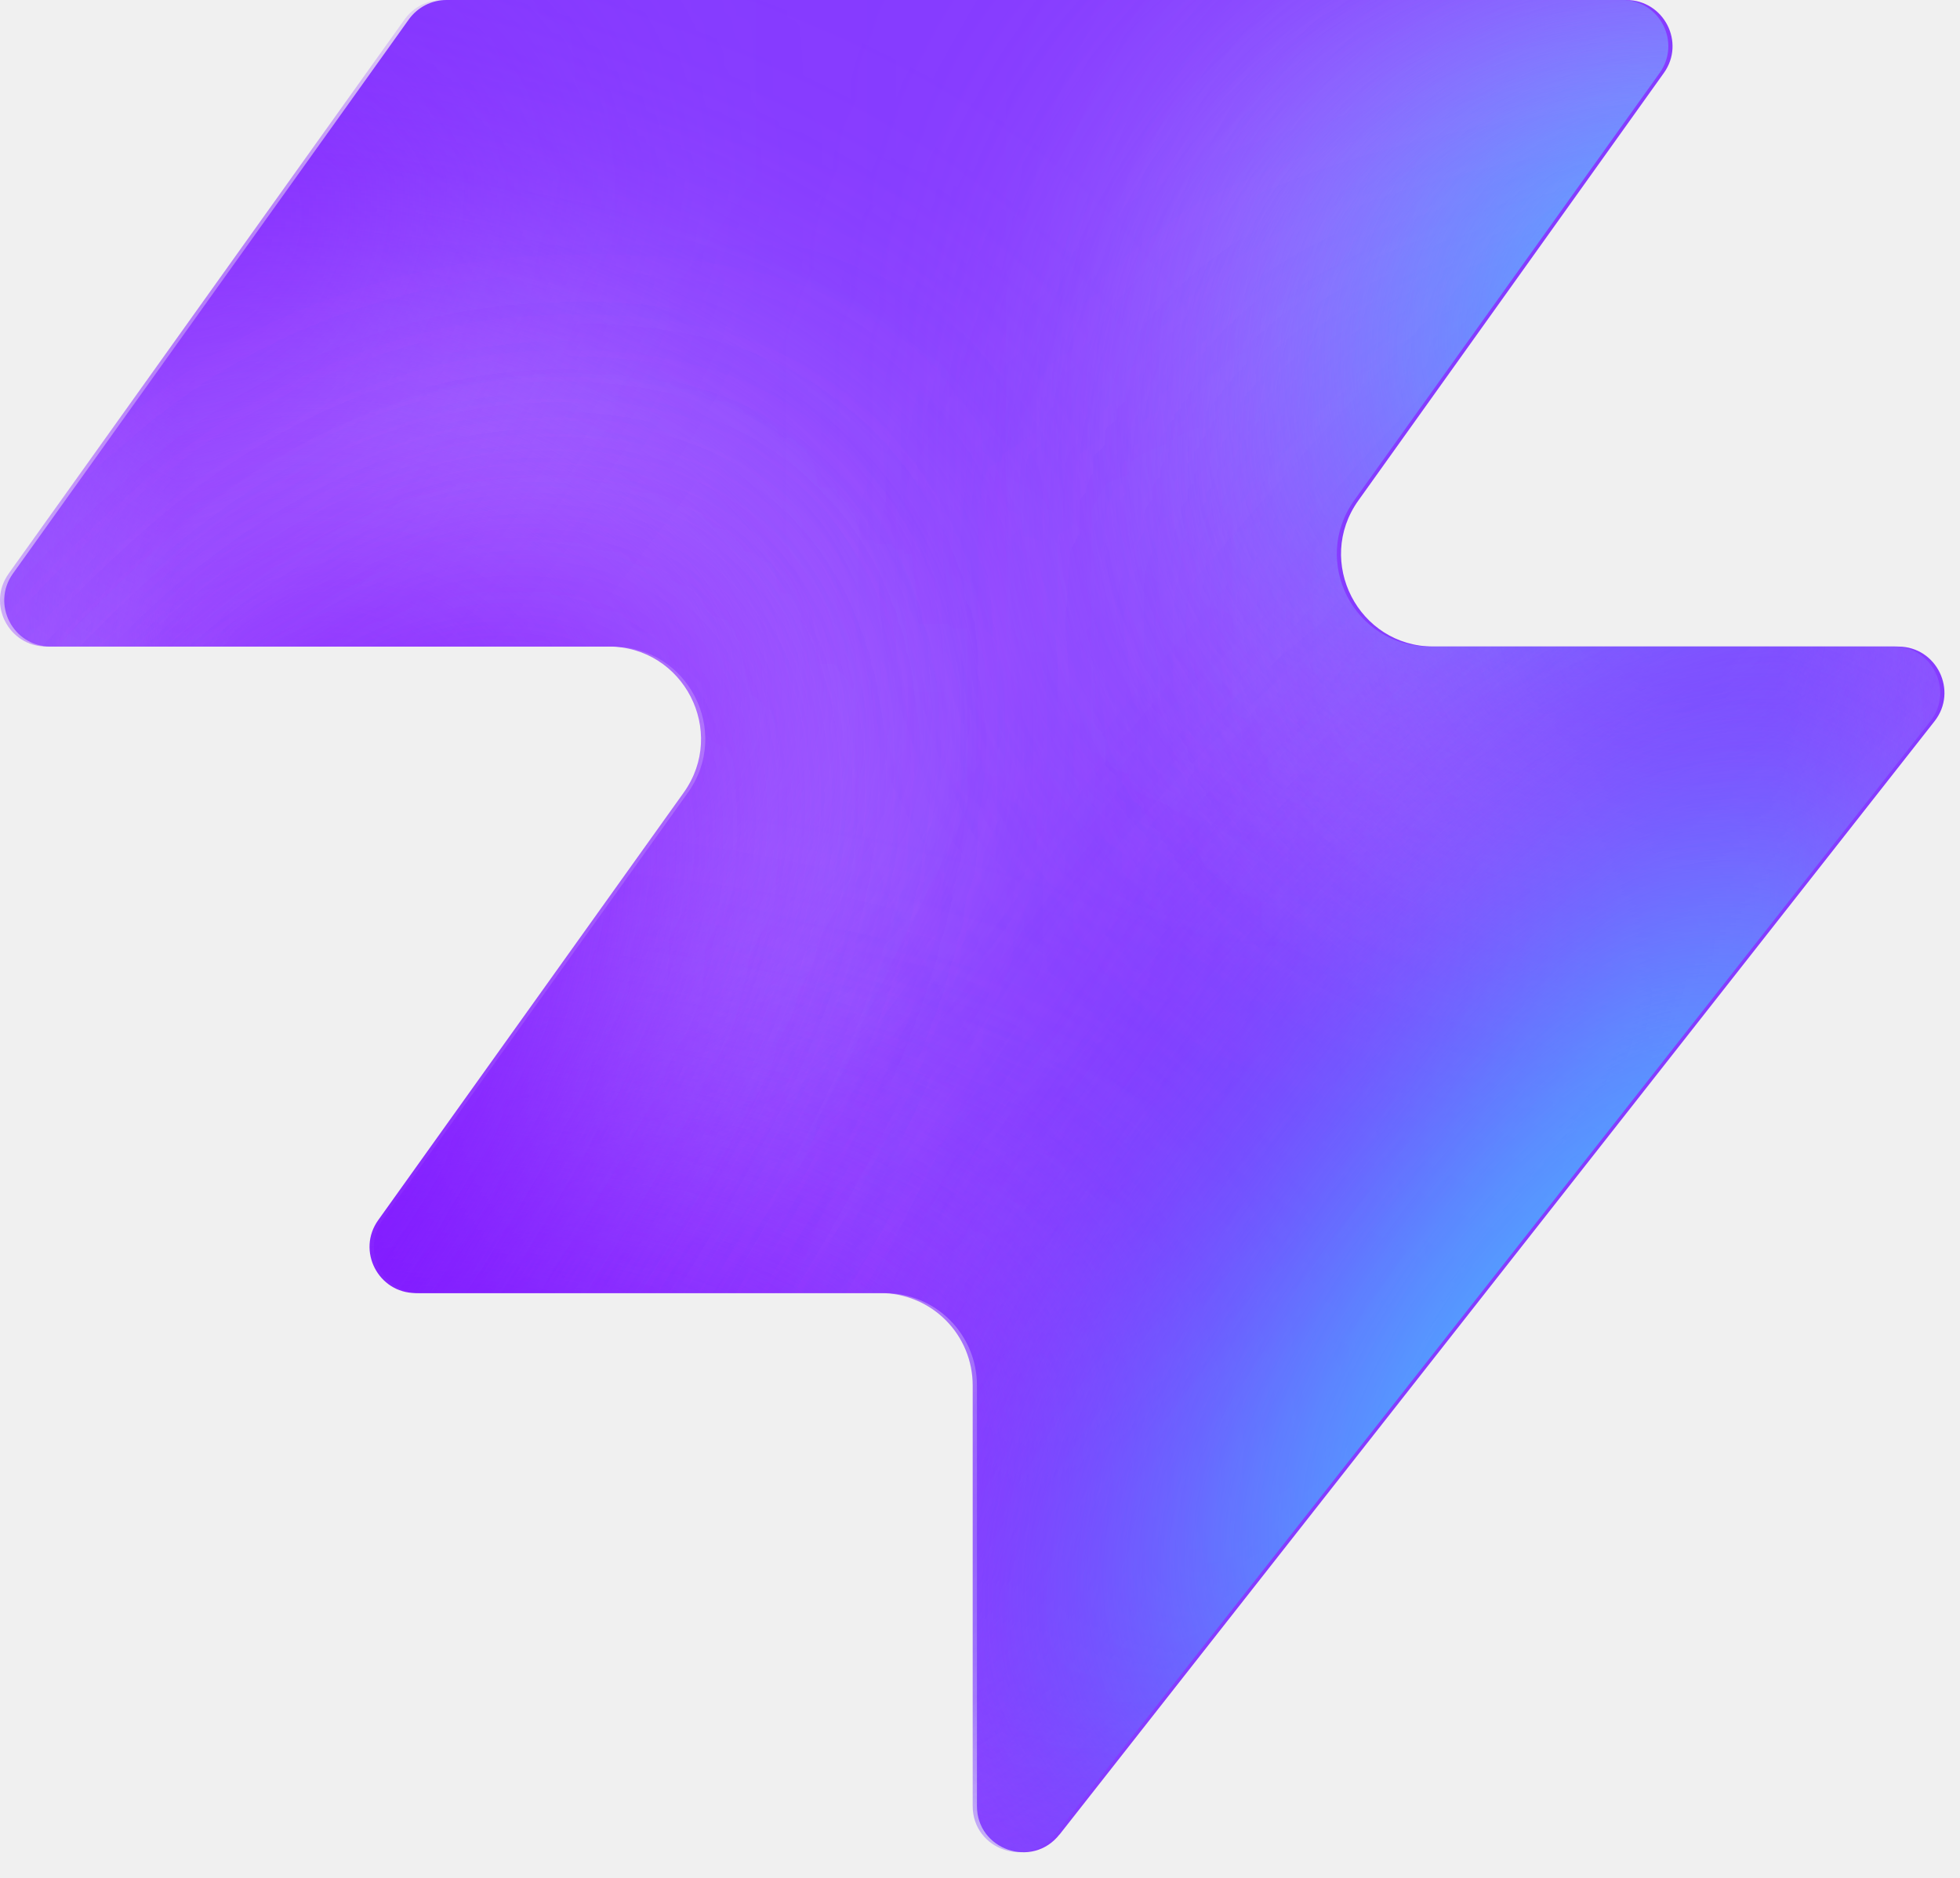
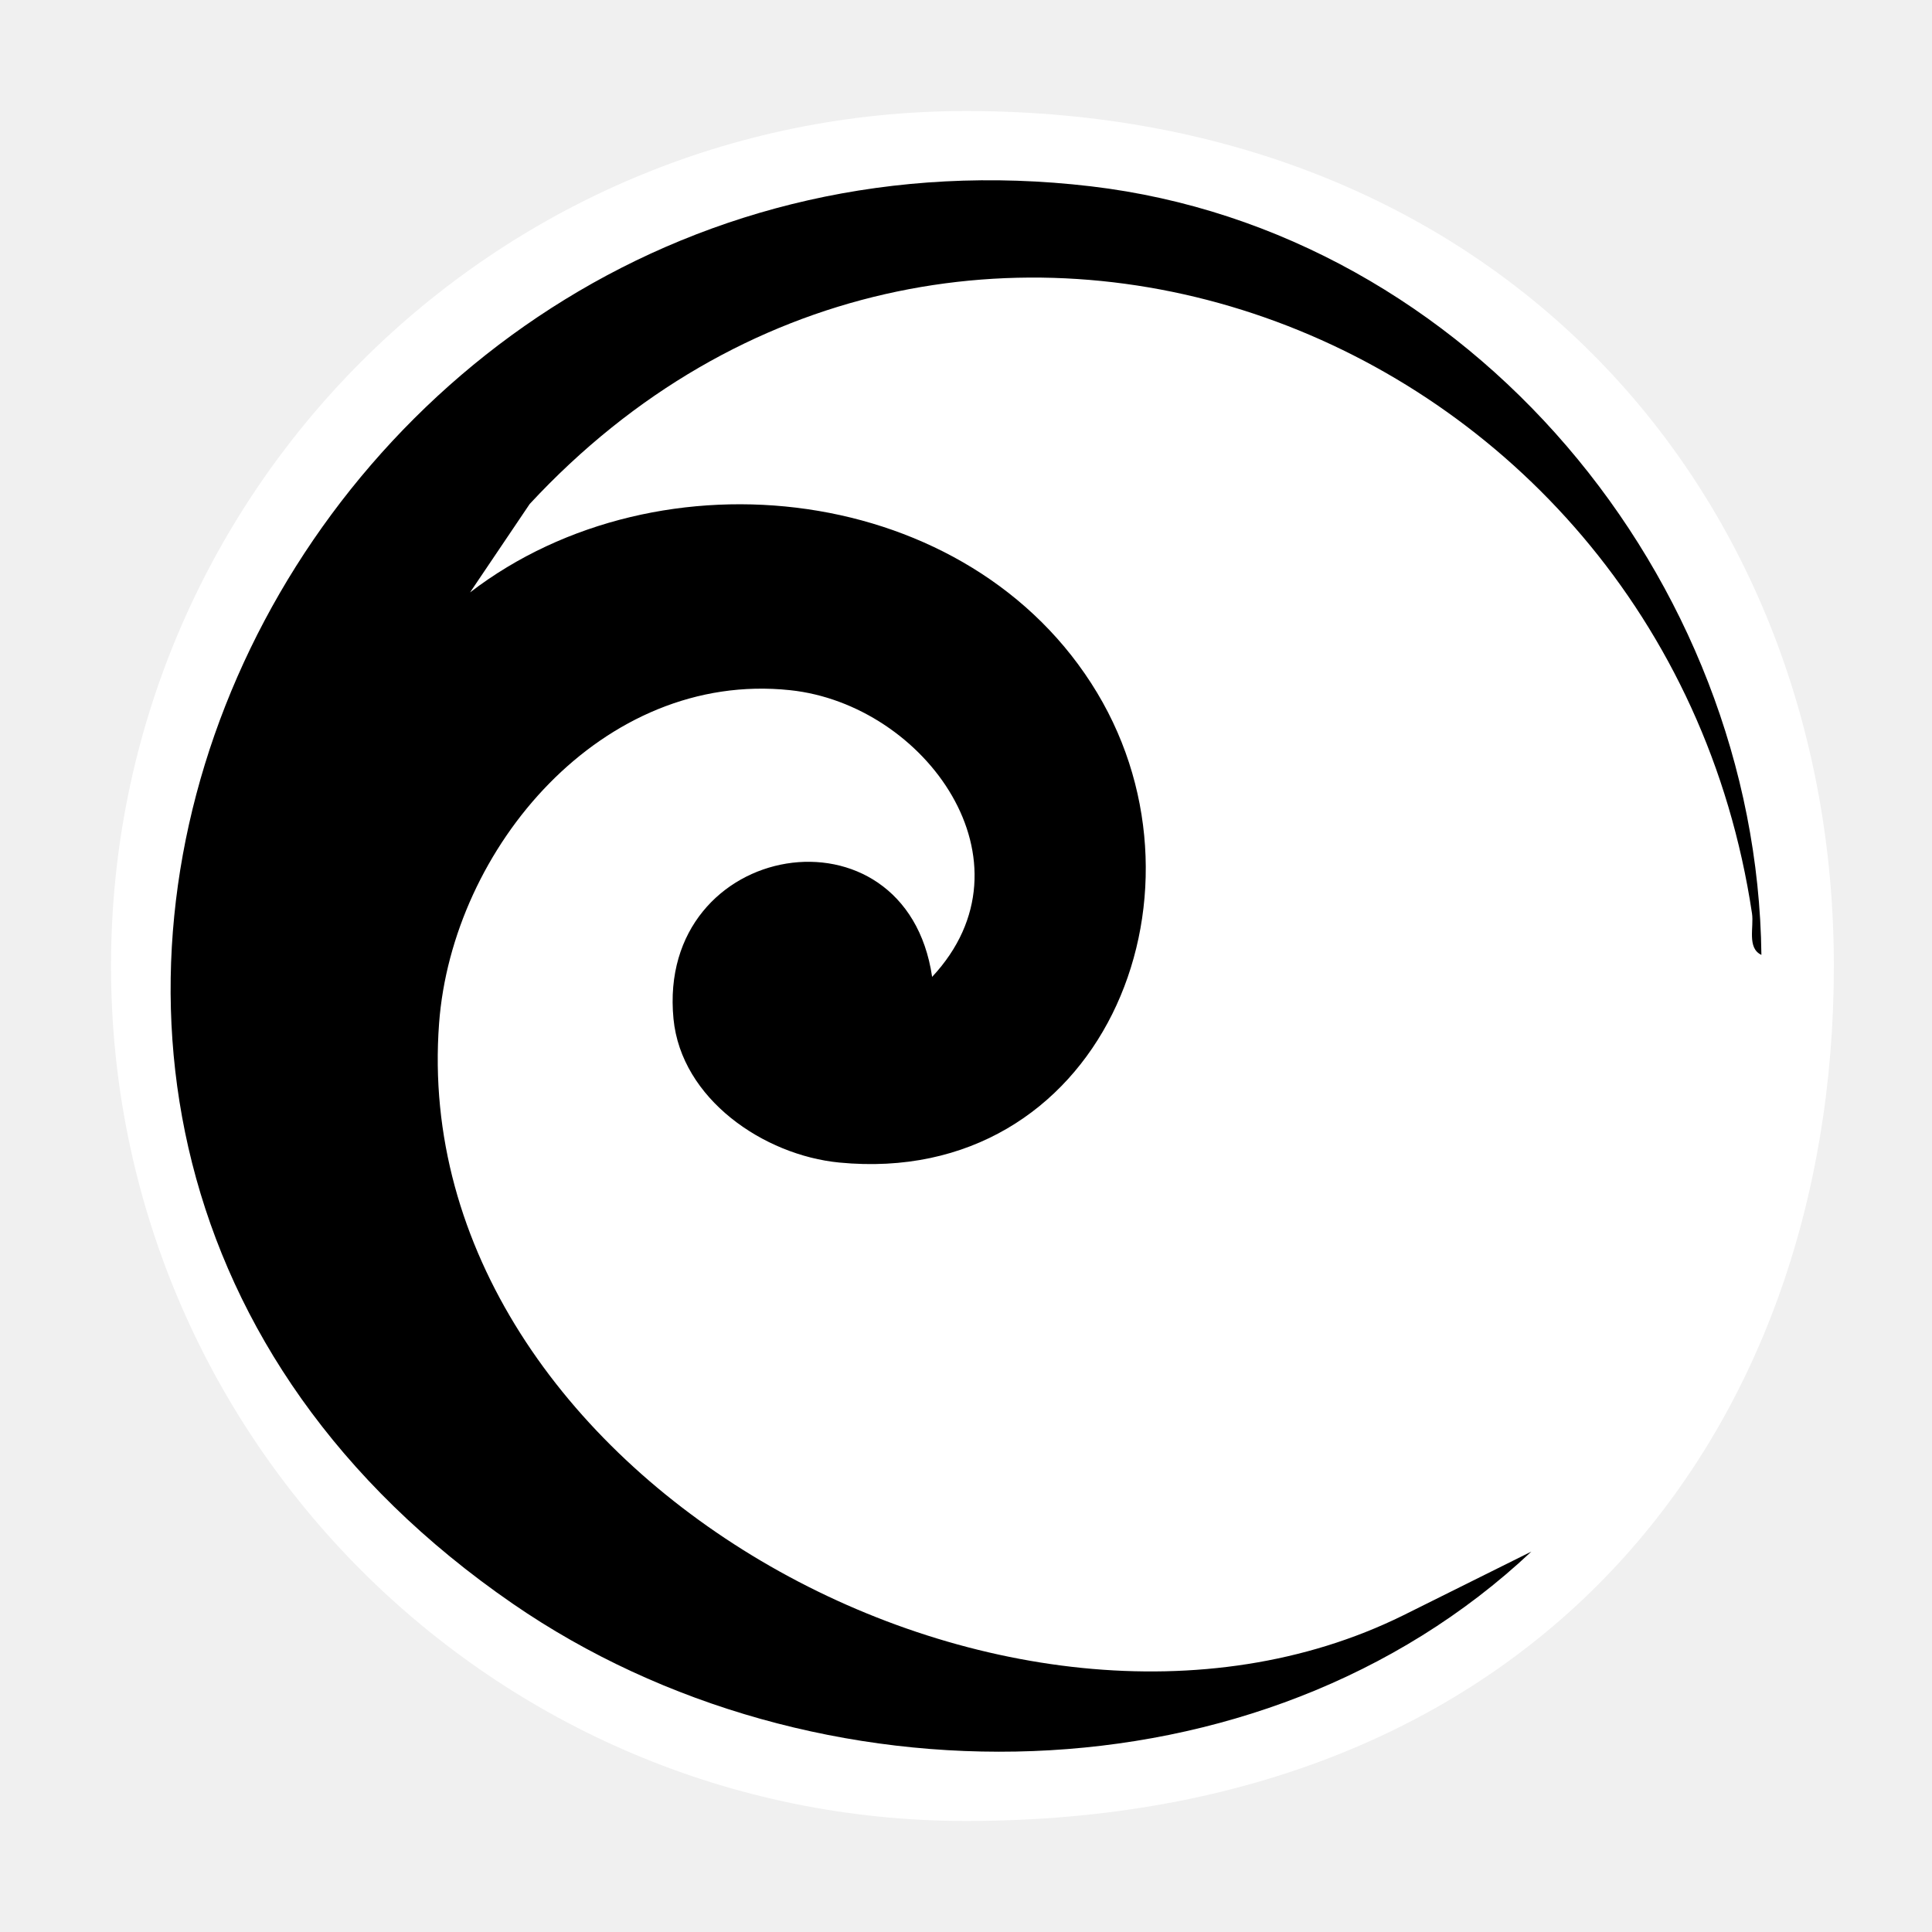
- <svg xmlns="http://www.w3.org/2000/svg" width="48" height="46" fill="none" viewBox="0 0 48 46">
-   <path fill="#863bff" d="M25.946 44.938c-.664.845-2.021.375-2.021-.698V33.937a2.26 2.26 0 0 0-2.262-2.262H10.287c-.92 0-1.456-1.04-.92-1.788l7.48-10.471c1.07-1.497 0-3.578-1.842-3.578H1.237c-.92 0-1.456-1.04-.92-1.788L10.013.474c.214-.297.556-.474.92-.474h28.894c.92 0 1.456 1.04.92 1.788l-7.48 10.471c-1.07 1.498 0 3.579 1.842 3.579h11.377c.943 0 1.473 1.088.89 1.83L25.947 44.94z" style="fill:#863bff;fill:color(display-p3 .525 .23 1);fill-opacity:1" />
-   <mask id="a" width="48" height="46" x="0" y="0" maskUnits="userSpaceOnUse" style="mask-type:alpha">
-     <path fill="#000" d="M25.842 44.938c-.664.844-2.021.375-2.021-.698V33.937a2.26 2.26 0 0 0-2.262-2.262H10.183c-.92 0-1.456-1.04-.92-1.788l7.48-10.471c1.07-1.498 0-3.579-1.842-3.579H1.133c-.92 0-1.456-1.04-.92-1.787L9.91.473c.214-.297.556-.474.92-.474h28.894c.92 0 1.456 1.04.92 1.788l-7.48 10.471c-1.07 1.498 0 3.578 1.842 3.578h11.377c.943 0 1.473 1.088.89 1.832L25.843 44.94z" style="fill:#000;fill-opacity:1" />
-   </mask>
-   <g mask="url(#a)">
-     <g filter="url(#b)">
-       <ellipse cx="5.508" cy="14.704" fill="#ede6ff" rx="5.508" ry="14.704" style="fill:#ede6ff;fill:color(display-p3 .927 .903 1);fill-opacity:1" transform="matrix(.00324 1 1 -.00324 -4.47 31.516)" />
-     </g>
-     <g filter="url(#c)">
-       <ellipse cx="10.399" cy="29.851" fill="#ede6ff" rx="10.399" ry="29.851" style="fill:#ede6ff;fill:color(display-p3 .927 .903 1);fill-opacity:1" transform="matrix(.00324 1 1 -.00324 -39.328 7.883)" />
-     </g>
-     <g filter="url(#d)">
-       <ellipse cx="5.508" cy="30.487" fill="#7e14ff" rx="5.508" ry="30.487" style="fill:#7e14ff;fill:color(display-p3 .492 .077 1);fill-opacity:1" transform="rotate(89.814 -25.913 -14.639)scale(1 -1)" />
-     </g>
-     <g filter="url(#e)">
-       <ellipse cx="5.508" cy="30.599" fill="#7e14ff" rx="5.508" ry="30.599" style="fill:#7e14ff;fill:color(display-p3 .492 .077 1);fill-opacity:1" transform="rotate(89.814 -32.644 -3.334)scale(1 -1)" />
-     </g>
-     <g filter="url(#f)">
-       <ellipse cx="5.508" cy="30.599" fill="#7e14ff" rx="5.508" ry="30.599" style="fill:#7e14ff;fill:color(display-p3 .492 .077 1);fill-opacity:1" transform="matrix(.00324 1 1 -.00324 -34.34 30.47)" />
-     </g>
-     <g filter="url(#g)">
-       <ellipse cx="14.072" cy="22.078" fill="#ede6ff" rx="14.072" ry="22.078" style="fill:#ede6ff;fill:color(display-p3 .927 .903 1);fill-opacity:1" transform="rotate(93.35 24.506 48.493)scale(-1 1)" />
-     </g>
-     <g filter="url(#h)">
-       <ellipse cx="3.47" cy="21.501" fill="#7e14ff" rx="3.47" ry="21.501" style="fill:#7e14ff;fill:color(display-p3 .492 .077 1);fill-opacity:1" transform="rotate(89.009 28.708 47.59)scale(-1 1)" />
-     </g>
-     <g filter="url(#i)">
-       <ellipse cx="3.47" cy="21.501" fill="#7e14ff" rx="3.47" ry="21.501" style="fill:#7e14ff;fill:color(display-p3 .492 .077 1);fill-opacity:1" transform="rotate(89.009 28.708 47.59)scale(-1 1)" />
-     </g>
-     <g filter="url(#j)">
-       <ellipse cx=".387" cy="8.972" fill="#7e14ff" rx="4.407" ry="29.108" style="fill:#7e14ff;fill:color(display-p3 .492 .077 1);fill-opacity:1" transform="rotate(39.51 .387 8.972)" />
-     </g>
-     <g filter="url(#k)">
-       <ellipse cx="47.523" cy="-6.092" fill="#7e14ff" rx="4.407" ry="29.108" style="fill:#7e14ff;fill:color(display-p3 .492 .077 1);fill-opacity:1" transform="rotate(37.892 47.523 -6.092)" />
-     </g>
-     <g filter="url(#l)">
-       <ellipse cx="41.412" cy="6.333" fill="#47bfff" rx="5.971" ry="9.665" style="fill:#47bfff;fill:color(display-p3 .28 .748 1);fill-opacity:1" transform="rotate(37.892 41.412 6.333)" />
-     </g>
-     <g filter="url(#m)">
-       <ellipse cx="-1.879" cy="38.332" fill="#7e14ff" rx="4.407" ry="29.108" style="fill:#7e14ff;fill:color(display-p3 .492 .077 1);fill-opacity:1" transform="rotate(37.892 -1.88 38.332)" />
-     </g>
-     <g filter="url(#n)">
-       <ellipse cx="-1.879" cy="38.332" fill="#7e14ff" rx="4.407" ry="29.108" style="fill:#7e14ff;fill:color(display-p3 .492 .077 1);fill-opacity:1" transform="rotate(37.892 -1.88 38.332)" />
-     </g>
-     <g filter="url(#o)">
-       <ellipse cx="35.651" cy="29.907" fill="#7e14ff" rx="4.407" ry="29.108" style="fill:#7e14ff;fill:color(display-p3 .492 .077 1);fill-opacity:1" transform="rotate(37.892 35.651 29.907)" />
-     </g>
-     <g filter="url(#p)">
-       <ellipse cx="38.418" cy="32.4" fill="#47bfff" rx="5.971" ry="15.297" style="fill:#47bfff;fill:color(display-p3 .28 .748 1);fill-opacity:1" transform="rotate(37.892 38.418 32.4)" />
-     </g>
-   </g>
+ <svg xmlns="http://www.w3.org/2000/svg" id="Layer_1" version="1.1" viewBox="0 0 300 300">
  <defs>
-     <filter id="b" width="60.045" height="41.654" x="-19.77" y="16.149" color-interpolation-filters="sRGB" filterUnits="userSpaceOnUse">
-       <feFlood flood-opacity="0" result="BackgroundImageFix" />
-       <feBlend in="SourceGraphic" in2="BackgroundImageFix" result="shape" />
-       <feGaussianBlur result="effect1_foregroundBlur_2002_17158" stdDeviation="7.659" />
-     </filter>
-     <filter id="c" width="90.34" height="51.437" x="-54.613" y="-7.533" color-interpolation-filters="sRGB" filterUnits="userSpaceOnUse">
-       <feFlood flood-opacity="0" result="BackgroundImageFix" />
-       <feBlend in="SourceGraphic" in2="BackgroundImageFix" result="shape" />
-       <feGaussianBlur result="effect1_foregroundBlur_2002_17158" stdDeviation="7.659" />
-     </filter>
-     <filter id="d" width="79.355" height="29.4" x="-49.64" y="2.03" color-interpolation-filters="sRGB" filterUnits="userSpaceOnUse">
-       <feFlood flood-opacity="0" result="BackgroundImageFix" />
-       <feBlend in="SourceGraphic" in2="BackgroundImageFix" result="shape" />
-       <feGaussianBlur result="effect1_foregroundBlur_2002_17158" stdDeviation="4.596" />
-     </filter>
-     <filter id="e" width="79.579" height="29.4" x="-45.045" y="20.029" color-interpolation-filters="sRGB" filterUnits="userSpaceOnUse">
-       <feFlood flood-opacity="0" result="BackgroundImageFix" />
-       <feBlend in="SourceGraphic" in2="BackgroundImageFix" result="shape" />
-       <feGaussianBlur result="effect1_foregroundBlur_2002_17158" stdDeviation="4.596" />
-     </filter>
-     <filter id="f" width="79.579" height="29.4" x="-43.513" y="21.178" color-interpolation-filters="sRGB" filterUnits="userSpaceOnUse">
-       <feFlood flood-opacity="0" result="BackgroundImageFix" />
-       <feBlend in="SourceGraphic" in2="BackgroundImageFix" result="shape" />
-       <feGaussianBlur result="effect1_foregroundBlur_2002_17158" stdDeviation="4.596" />
-     </filter>
-     <filter id="g" width="74.749" height="58.852" x="15.756" y="-17.901" color-interpolation-filters="sRGB" filterUnits="userSpaceOnUse">
-       <feFlood flood-opacity="0" result="BackgroundImageFix" />
-       <feBlend in="SourceGraphic" in2="BackgroundImageFix" result="shape" />
-       <feGaussianBlur result="effect1_foregroundBlur_2002_17158" stdDeviation="7.659" />
-     </filter>
-     <filter id="h" width="61.377" height="25.362" x="23.548" y="2.284" color-interpolation-filters="sRGB" filterUnits="userSpaceOnUse">
-       <feFlood flood-opacity="0" result="BackgroundImageFix" />
-       <feBlend in="SourceGraphic" in2="BackgroundImageFix" result="shape" />
-       <feGaussianBlur result="effect1_foregroundBlur_2002_17158" stdDeviation="4.596" />
-     </filter>
-     <filter id="i" width="61.377" height="25.362" x="23.548" y="2.284" color-interpolation-filters="sRGB" filterUnits="userSpaceOnUse">
-       <feFlood flood-opacity="0" result="BackgroundImageFix" />
-       <feBlend in="SourceGraphic" in2="BackgroundImageFix" result="shape" />
-       <feGaussianBlur result="effect1_foregroundBlur_2002_17158" stdDeviation="4.596" />
-     </filter>
-     <filter id="j" width="56.045" height="63.649" x="-27.636" y="-22.853" color-interpolation-filters="sRGB" filterUnits="userSpaceOnUse">
-       <feFlood flood-opacity="0" result="BackgroundImageFix" />
-       <feBlend in="SourceGraphic" in2="BackgroundImageFix" result="shape" />
-       <feGaussianBlur result="effect1_foregroundBlur_2002_17158" stdDeviation="4.596" />
-     </filter>
-     <filter id="k" width="54.814" height="64.646" x="20.116" y="-38.415" color-interpolation-filters="sRGB" filterUnits="userSpaceOnUse">
-       <feFlood flood-opacity="0" result="BackgroundImageFix" />
-       <feBlend in="SourceGraphic" in2="BackgroundImageFix" result="shape" />
-       <feGaussianBlur result="effect1_foregroundBlur_2002_17158" stdDeviation="4.596" />
-     </filter>
-     <filter id="l" width="33.541" height="35.313" x="24.641" y="-11.323" color-interpolation-filters="sRGB" filterUnits="userSpaceOnUse">
-       <feFlood flood-opacity="0" result="BackgroundImageFix" />
-       <feBlend in="SourceGraphic" in2="BackgroundImageFix" result="shape" />
-       <feGaussianBlur result="effect1_foregroundBlur_2002_17158" stdDeviation="4.596" />
-     </filter>
-     <filter id="m" width="54.814" height="64.646" x="-29.286" y="6.009" color-interpolation-filters="sRGB" filterUnits="userSpaceOnUse">
-       <feFlood flood-opacity="0" result="BackgroundImageFix" />
-       <feBlend in="SourceGraphic" in2="BackgroundImageFix" result="shape" />
-       <feGaussianBlur result="effect1_foregroundBlur_2002_17158" stdDeviation="4.596" />
-     </filter>
-     <filter id="n" width="54.814" height="64.646" x="-29.286" y="6.009" color-interpolation-filters="sRGB" filterUnits="userSpaceOnUse">
-       <feFlood flood-opacity="0" result="BackgroundImageFix" />
-       <feBlend in="SourceGraphic" in2="BackgroundImageFix" result="shape" />
-       <feGaussianBlur result="effect1_foregroundBlur_2002_17158" stdDeviation="4.596" />
-     </filter>
-     <filter id="o" width="54.814" height="64.646" x="8.244" y="-2.416" color-interpolation-filters="sRGB" filterUnits="userSpaceOnUse">
-       <feFlood flood-opacity="0" result="BackgroundImageFix" />
-       <feBlend in="SourceGraphic" in2="BackgroundImageFix" result="shape" />
-       <feGaussianBlur result="effect1_foregroundBlur_2002_17158" stdDeviation="4.596" />
-     </filter>
-     <filter id="p" width="39.409" height="43.623" x="18.713" y="10.588" color-interpolation-filters="sRGB" filterUnits="userSpaceOnUse">
-       <feFlood flood-opacity="0" result="BackgroundImageFix" />
-       <feBlend in="SourceGraphic" in2="BackgroundImageFix" result="shape" />
-       <feGaussianBlur result="effect1_foregroundBlur_2002_17158" stdDeviation="4.596" />
-     </filter>
+     <style>
+       .st0 {
+         fill: #fff;
+       }
+     </style>
  </defs>
+   <path class="st0" d="M284.76,150c0,73.32-47.04,132.76-134.76,132.76-73.32,0-132.76-59.44-132.76-132.76S76.68,17.24,150,17.24c82.8,0,134.76,59.44,134.76,132.76Z" />
+   <path d="M273.5,148.27c-2.26-1.07-1.13-4.31-1.45-6.43-13.77-91.81-124.67-133.77-189.8-63.58l-9.26,13.73c29.43-22.61,77.74-17.07,97.37,15.58,19.17,31.88.43,76.87-40.03,72.95-11.74-1.14-24.54-9.87-25.75-22.31-2.71-27.89,36.09-34.24,40.16-6.52,16.67-17.84-1.08-42.31-22.06-44.52-29.14-3.08-52.47,24.51-54.5,51.74-5.22,70.01,88.76,121.97,149.67,91.94l19.94-9.92c-42.12,39.61-111.43,40.29-158.16,8.1C-30.43,173.23,45.72,14.35,169.39,28.93c58.91,6.95,103.43,60.86,104.12,119.34h-.01Z" />
</svg>
